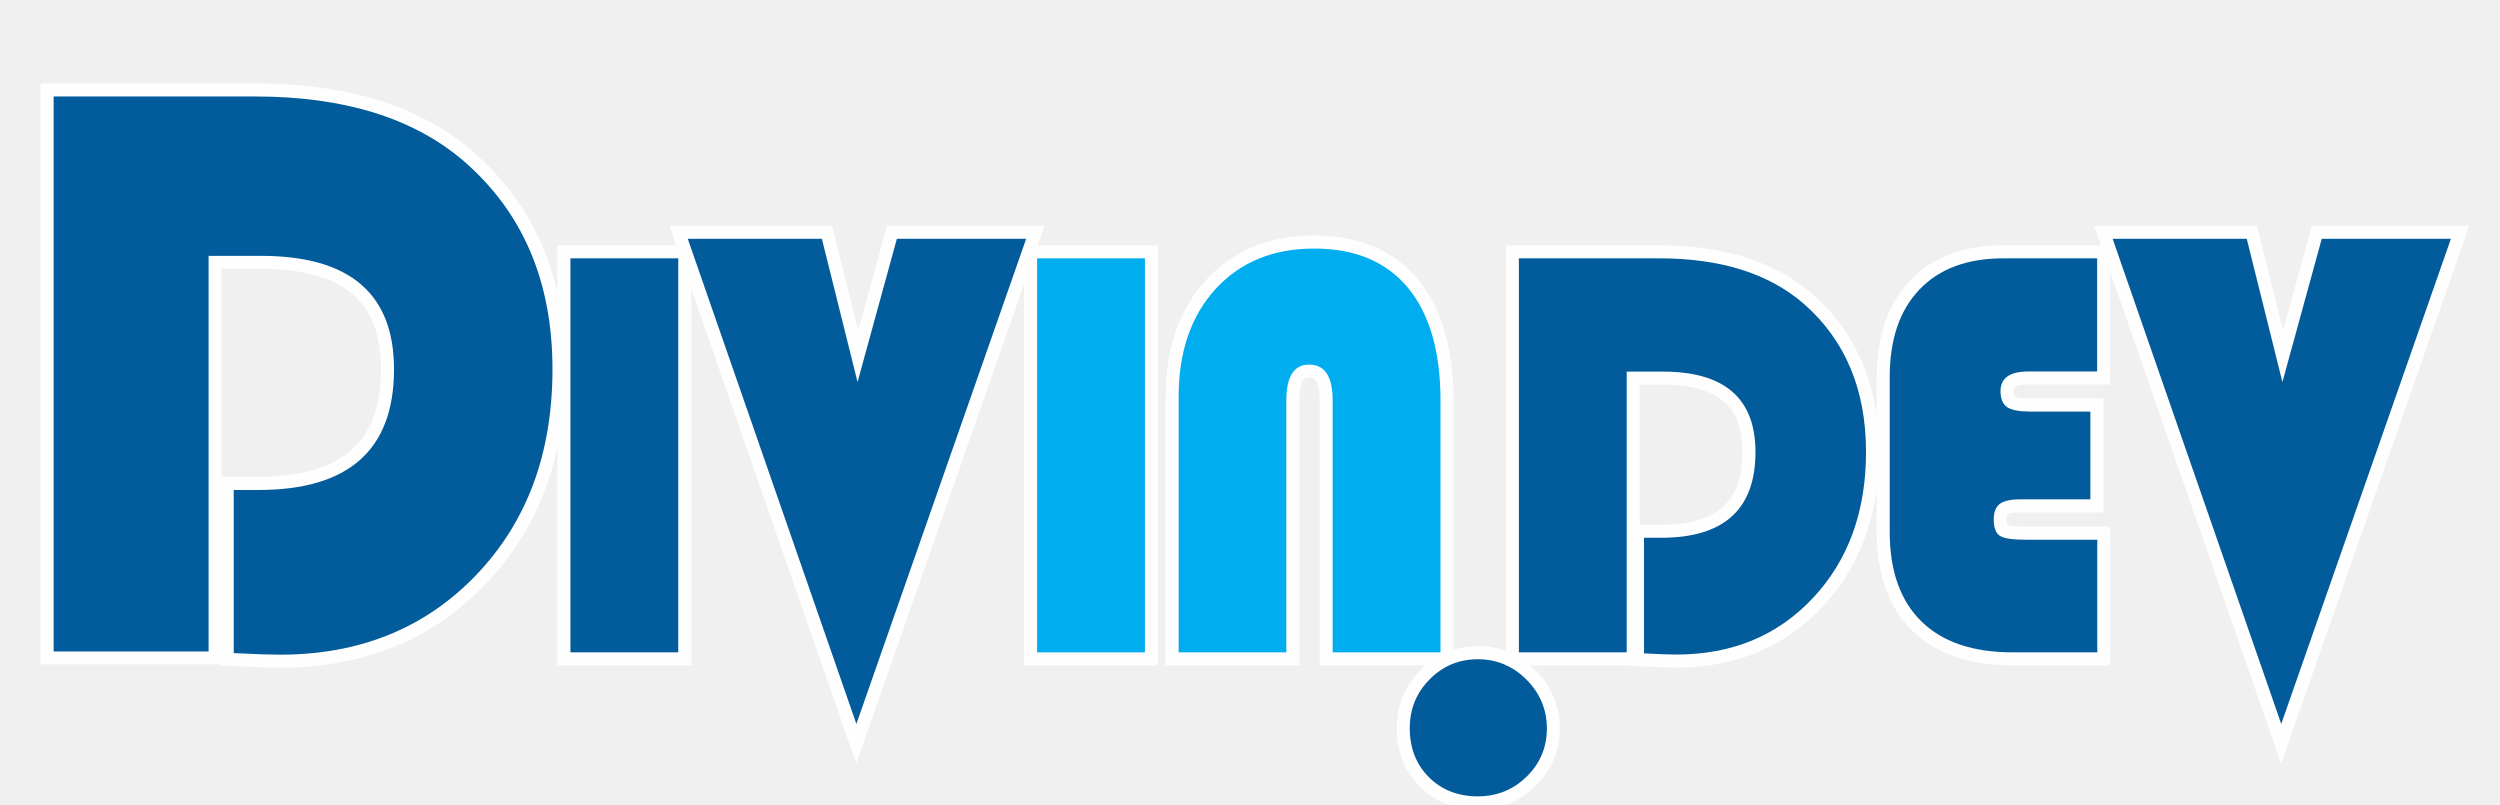
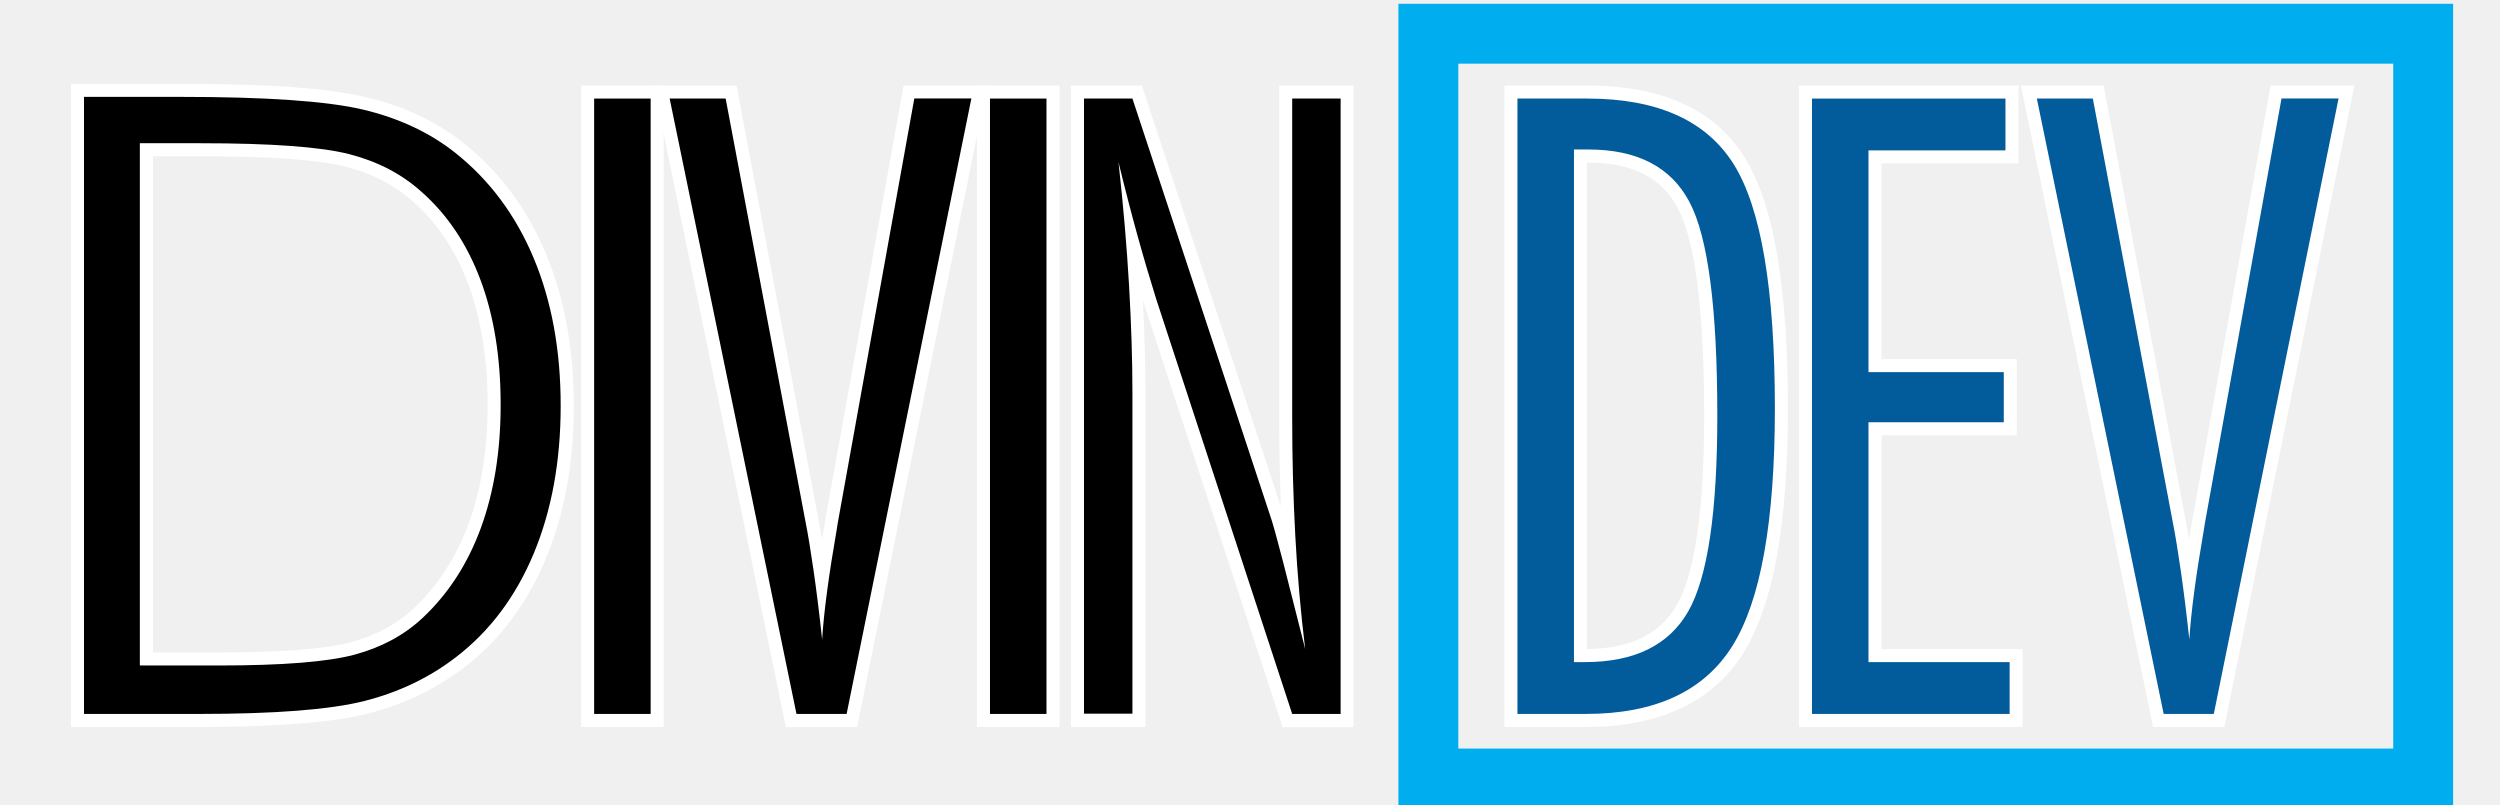
<svg xmlns="http://www.w3.org/2000/svg" version="1.1" id="Layer_1" x="0px" y="0px" viewBox="0 0 1920 618" style="enable-background:new 0 0 1920 618;" xml:space="preserve">
  <style type="text/css">
	.st0{display:none;stroke:#FFFEFE;stroke-width:10;stroke-miterlimit:10;}
- 	.st1{fill:#025B9A;}
- 	.st2{fill:#FFFEFE;}
- 	.st3{fill:#00AEEF;}
+ 	.st1{fill:#FFFFFF;}
+ 	.st2{fill:none;stroke:#00AEEF;stroke-width:46;stroke-miterlimit:10;}
+ 	.st3{fill:#025B9A;}
</style>
  <rect x="-84.7" y="-61.3" class="st0" width="2189.9" height="769.2" />
  <g>
-     <path class="st1" d="M214.9,507.8c-7.3,0-19.3-0.4-35.7-1.2l-4.7-0.2v-135h24.1c66.6,0,99-28.7,99-87.7c0-55.3-31.8-82.1-97.2-82.1   h-35.2v303.8h-129V69.1h159.9c68.8,0,123.6,17,162.9,50.5c46.6,40.1,70.3,95.3,70.3,164c0,65.6-20.2,119.9-60,161.5   C329.4,486.7,277.5,507.8,214.9,507.8z" />
-     <path class="st2" d="M196.1,74.1c67.9,0,121.1,16.4,159.7,49.3c45.7,39.4,68.5,92.7,68.5,160.2c0,64.5-19.5,117.2-58.6,158   c-39.1,40.8-89.3,61.2-150.8,61.2c-7.2,0-19.1-0.4-35.4-1.2V376.3h19.1c69.3,0,104-30.9,104-92.7c0-58.1-34-87.1-102.2-87.1h-40.2   v303.8h-119V74.1H196.1 M196.1,64.1H41.2h-10v10v426.1v10h10h119h9.3v0.8l9.5,0.5c16.4,0.8,28.5,1.3,35.9,1.3   c31.9,0,61.4-5.4,87.6-16c26.3-10.7,50-26.9,70.5-48.3c20.4-21.3,35.9-46.1,46.1-73.6c10.1-27.3,15.3-58.1,15.3-91.4   c0-35-6-66.8-17.9-94.6c-12-28-30.2-52.6-54.1-73.2c-20.2-17.3-44.6-30.4-72.4-39C262.5,68.4,230.9,64.1,196.1,64.1L196.1,64.1z    M170.2,206.4h30.2c31.5,0,55.1,6.5,70.2,19.4c14.8,12.6,22,31.5,22,57.7c0,28.2-7.4,48.5-22.7,62.1   c-15.4,13.7-39.4,20.6-71.4,20.6h-19.1h-9.3V206.4L170.2,206.4z" />
+     <path d="M59.5,553.3V69.4h78.8c65.9,0,113.4,3.3,141.3,9.8c28.2,6.6,52.8,18.1,73.2,34.3c26.9,21.4,47.6,49.3,61.7,82.9   c14,33.5,21.1,72.2,21.1,115.2c0,43-7.1,81.8-21.1,115.4c-14.1,33.8-34.7,61.2-61.1,81.5c-20.9,16.1-45.2,27.7-72,34.5   c-26.6,6.8-69.8,10.2-128.4,10.2H59.5z M168.1,506.1c48.3,0,82.9-2.7,102.9-8.1c19.6-5.3,36.4-14.3,50-26.8   c19.2-17.9,33.9-40.6,43.7-67.3c9.9-26.9,14.9-58.2,14.9-92.8c0-35.5-5.1-67.1-15.1-94.1c-9.9-26.7-24.8-48.9-44.1-66   c-14.5-13-32.4-22.3-53.3-27.7c-21.3-5.5-59.3-8.3-113-8.3h-41.6v391H168.1z" />
+     <path class="st1" d="M138.3,74.4c65.8,0,112.5,3.2,140.2,9.7c27.6,6.5,51.4,17.6,71.2,33.3c26.3,20.9,46.4,47.9,60.2,80.9   c13.8,33,20.7,70.8,20.7,113.3c0,42.5-6.9,80.3-20.7,113.5c-13.8,33.1-33.7,59.6-59.6,79.5c-20.5,15.8-43.9,27-70.2,33.7   c-26.3,6.7-68.7,10-127.2,10h-14.6H64.5V74.4H138.3 M107.5,511.1h60.5c49,0,83.7-2.8,104.2-8.3c20.5-5.5,37.9-14.8,52.1-28   c19.9-18.6,34.8-41.6,45-69.3c10.1-27.6,15.2-59.1,15.2-94.5c0-36.3-5.1-68.2-15.4-95.8c-10.3-27.6-25.4-50.3-45.5-68   c-15.1-13.6-33.6-23.2-55.3-28.8c-21.8-5.6-59.9-8.4-114.3-8.4h-8.1h-38.5V511.1 M138.3,64.4H64.5h-10v10v473.9v10h10h73.8h14.6   c59.9,0,102.3-3.4,129.7-10.3c27.5-7,52.4-18.9,73.9-35.4c27.2-20.8,48.3-48.9,62.7-83.5c14.3-34.2,21.5-73.7,21.5-117.3   c0-43.6-7.2-83-21.5-117.1c-14.4-34.4-35.7-63-63.2-84.9c-20.9-16.6-46.2-28.5-75.2-35.2C252.1,67.7,205.5,64.4,138.3,64.4   L138.3,64.4z M117.5,120h28.5h8.1c53.3,0,90.9,2.7,111.8,8.1c20.1,5.2,37.3,14.1,51.2,26.6l0,0l0,0c18.7,16.5,33.1,38,42.7,64   c9.8,26.4,14.7,57.5,14.7,92.3c0,34-4.9,64.7-14.6,91.1c-9.6,26-23.8,48-42.4,65.4c-13,12-29.1,20.6-47.9,25.7   c-19.6,5.2-53.8,7.9-101.6,7.9h-50.5V120L117.5,120z" />
  </g>
  <g>
-     <rect x="433.1" y="193.4" class="st1" width="92.8" height="312.6" />
-     <path class="st2" d="M520.9,198.4V501h-82.8V198.4H520.9 M530.9,188.4h-10h-82.8h-10v10V501v10h10h82.8h10v-10V198.4V188.4   L530.9,188.4z" />
+     <rect x="451.3" y="70.7" width="53.4" height="482.6" />
+     <path class="st1" d="M499.7,75.7v472.6h-43.4V75.7H499.7 M509.7,65.7h-10h-43.4h-10v10v472.6v10h10h43.4h10v-10V75.7V65.7   L509.7,65.7z" />
  </g>
  <g>
-     <polygon class="st1" points="521.2,178.4 635.1,178.4 658.8,273.7 685,178.4 795.1,178.4 657.7,571.2  " />
-     <path class="st2" d="M788.1,183.4L657.7,556L528.2,183.4h103l27.4,110l30.2-110H788.1 M802.2,173.4h-14.1h-99.3h-7.6l-2,7.4   l-20.1,73.2L640.9,181l-1.9-7.6h-7.8h-103h-14.1l4.6,13.3l129.5,372.6l9.4,27.1l9.5-27.1l130.4-372.6L802.2,173.4L802.2,173.4z" />
+     <path d="M607.6,553.3L508.1,70.7h53.3l62.3,330c1.7,8.4,3.8,20.8,6,36.6c0.5,3.2,0.9,6.6,1.4,10c1.8-12.7,4-26.7,6.7-42l0.6-3.8   l59.7-330.8h54l-97.8,482.6H607.6z" />
+     <path class="st1" d="M746,75.7l-95.8,472.6h-38.5L514.3,75.7h43l61.5,325.9c1.7,8.4,3.7,20.6,6,36.4c2.3,15.9,4.5,33.6,6.6,53.2   c1.3-21.1,5.1-49.5,11.3-85.1l0.6-3.9l58.9-326.6H746 M758.3,65.7H746h-43.7H694l-1.5,8.2l-58.9,326.6l0,0.1l0,0.1l-0.6,3.8   c-0.6,3.3-1.1,6.5-1.7,9.6c-0.9-5.6-1.8-10.4-2.6-14.4L567.2,73.9l-1.5-8.1h-8.3h-43H502l2.5,12l97.4,472.6l1.6,8h8.1h38.5h8.2   l1.6-8l95.8-472.6L758.3,65.7L758.3,65.7z" />
  </g>
  <g>
-     <rect x="791.5" y="193.4" class="st3" width="92.8" height="312.6" />
-     <path class="st2" d="M879.3,198.4V501h-82.8V198.4H879.3 M889.3,188.4h-10h-82.8h-10v10V501v10h10h82.8h10v-10V198.4V188.4   L889.3,188.4z" />
+     <rect x="755.3" y="70.7" width="53.4" height="482.6" />
+     <path class="st1" d="M803.7,75.7v472.6h-43.4V75.7H803.7 M813.7,65.7h-10h-43.4h-10v10v472.6v10h10h43.4h10v-10V75.7V65.7   L813.7,65.7z" />
  </g>
  <g>
-     <path class="st3" d="M1018.5,506V307.7c0-22.7-9.5-22.7-13.1-22.7c-3.4,0-12.5,0-12.5,22.7V506h-92.7V304.6   c0-35.5,10-64.5,29.7-86.1c19.9-21.7,46.6-32.6,79.4-32.6c32.8,0,58.3,10.7,75.8,31.9c17.4,21,26.2,51.3,26.2,89.9V506H1018.5z" />
-     <path class="st2" d="M1009.3,190.9c31.4,0,55.4,10.1,72,30.1c16.6,20.1,25,49,25,86.7V501h-82.8V307.7c0-18.5-6-27.7-18.1-27.7   c-11.7,0-17.5,9.2-17.5,27.7V501h-82.7V304.6c0-34.4,9.5-62,28.4-82.7C952.6,201.2,977.8,190.9,1009.3,190.9 M1009.3,180.9   c-34.3,0-62.2,11.5-83.1,34.2c-20.6,22.6-31,52.7-31,89.5V501v10h10h82.7h10v-10V307.7c0-9.6,1.8-13.8,2.8-15.4   c0.8-1.2,1.7-2.3,4.7-2.3c3.4,0,4.4,1.2,5.2,2.4c1.1,1.6,2.9,5.8,2.9,15.3V501v10h10h82.8h10v-10V307.7c0-39.8-9.2-71.1-27.3-93.1   C1070.4,192.2,1043.6,180.9,1009.3,180.9L1009.3,180.9z" />
+     <path d="M988.7,553.3L883.4,231.7c-4.5-14.4-9.1-29.7-13.5-45.6c0.9,11.2,1.6,22.1,2.2,32.7c1.7,29.6,2.6,57.4,2.6,82.8v251.6   h-47.2V70.7h45.8l107.9,326.8c1.5,4.6,4.6,15.9,9.2,33.5c0.3,1,0.5,2,0.8,3c-0.5-7.3-1-14.7-1.4-22.1c-1.6-29.5-2.4-60.4-2.4-91.9   V70.7h47.2v482.6H988.7z" />
+     <path class="st1" d="M1029.6,75.7v472.6h-37.2L888.1,230.1c-4.7-15.1-9.5-31.1-14.2-48.1c-4.7-16.9-9.7-36.1-14.9-57.5   c3.7,33.5,6.4,65,8.1,94.5c1.7,29.6,2.6,57.1,2.6,82.5v246.6h-37.2V75.7h37.2l106.8,323.4c1.5,4.5,4.5,15.6,9.1,33.2   c4.5,17.6,10.1,39.7,16.8,66.2c-3.5-28.3-6-57.2-7.6-86.7c-1.6-29.6-2.4-60.1-2.4-91.6V75.7H1029.6 M1039.6,65.7h-10h-37.2h-10v10   v244.4c0,23.4,0.5,46.5,1.3,68.9L879.2,72.6l-2.3-6.9h-7.2h-37.2h-10v10v472.6v10h10h37.2h10v-10V301.7c0-22.1-0.7-46-2-71.3   c0.3,0.9,0.6,1.9,0.9,2.8l0,0.1l0,0.1l104.2,318.2l2.3,6.9h7.2h37.2h10v-10V75.7V65.7L1039.6,65.7z" />
  </g>
+   <rect x="1097" y="25.9" class="st2" width="764" height="572" />
  <g>
-     <path class="st1" d="M1135,616.7c-16.5,0-30.3-5.4-41.1-16.1c-10.7-10.7-16.2-24.6-16.2-41.2c0-16.1,5.6-29.9,16.7-41.1   c11.1-11.2,24.7-16.9,40.6-16.9c15.8,0,29.5,5.8,40.9,17.2c11.3,11.4,17.1,25.2,17.1,41c0,15.8-5.7,29.4-17,40.5   C1164.7,611.1,1150.9,616.7,1135,616.7z" />
-     <path class="st2" d="M1135,506.3c14.5,0,26.9,5.2,37.4,15.7c10.4,10.5,15.6,23,15.6,37.5s-5.2,26.8-15.5,36.9   c-10.3,10.1-22.8,15.2-37.5,15.2c-15.2,0-27.7-4.9-37.6-14.7c-9.8-9.8-14.7-22.4-14.7-37.6c0-14.8,5.1-27.3,15.3-37.6   C1108.2,511.4,1120.5,506.3,1135,506.3 M1135,496.3c-17.2,0-32,6.2-44.1,18.4c-12.1,12.2-18.2,27.2-18.2,44.6   c0,17.9,5.9,33,17.6,44.7l0,0l0,0c11.8,11.7,26.8,17.6,44.6,17.6c17.3,0,32.3-6.1,44.5-18.1c12.3-12,18.5-26.9,18.5-44   c0-17.2-6.2-32.1-18.5-44.5C1167.1,502.6,1152.1,496.3,1135,496.3L1135,496.3z" />
-   </g>
-   <g>
-     <path class="st1" d="M1287.3,507.7c-5.1,0-13.3-0.3-25-0.9l-4.7-0.2V408h18.2c45.4,0,67.4-19.9,67.4-60.8   c0-38.2-21.6-56.8-66.1-56.8h-22.8V506h-92.8V193.4h112.8c48.2,0,86.7,12.2,114.4,36.2c32.8,28.8,49.4,68.3,49.4,117.5   c0,46.9-14.2,85.8-42.2,115.6C1368,492.6,1331.4,507.7,1287.3,507.7z" />
-     <path class="st2" d="M1274.3,198.4c47.3,0,84.3,11.7,111.1,35c31.8,27.9,47.7,65.8,47.7,113.7c0,45.8-13.6,83.2-40.8,112.2   c-27.2,29-62.2,43.4-105,43.4c-5,0-13.2-0.3-24.7-0.9V413h13.2c48.2,0,72.4-21.9,72.4-65.8c0-41.2-23.7-61.8-71.1-61.8h-27.8v-0.1   V501h-82.8V198.4H1274.3 M1274.3,188.4h-107.8h-10v10V501v10h10h82.8h3.3v0.3l9.5,0.5c11.8,0.6,20,0.9,25.2,0.9   c45.5,0,83.3-15.7,112.3-46.6c28.9-30.8,43.5-70.8,43.5-119c0-50.7-17.2-91.5-51.1-121.2C1363.4,201,1323.8,188.4,1274.3,188.4   L1274.3,188.4z M1259.3,295.4h17.8c21.1,0,36.8,4.4,46.8,13c9.6,8.4,14.3,21.1,14.3,38.8c0,19.2-4.9,32.9-14.8,42   c-10.1,9.2-26.1,13.8-47.6,13.8h-13.2h-3.3V295.4L1259.3,295.4z" />
-   </g>
-   <g>
-     <path class="st1" d="M1545.7,506c-31.8,0-56.5-8.5-73.6-25.2c-17.1-16.8-25.8-41.2-25.8-72.4V289.7c0-30.2,8.2-54,24.3-70.9   c16.1-16.9,39.1-25.4,68.1-25.4h76.9v96.9h-57.8c-16.4,0-16.4,6.8-16.4,10.1c0,4.1,1,6.9,2.9,8.2c1.7,1.2,5.8,2.5,15.3,2.5h50.8   v77.4h-59c-7.9,0-11.3,1.5-12.6,2.5c-1.7,1.4-2.6,4.1-2.6,8c0,4.3,0.9,7.3,2.4,8.3c1,0.7,4.7,2.2,16.5,2.2h60.6V506H1545.7z" />
-     <path class="st2" d="M1610.6,198.4v86.9h-52.8c-14.3,0-21.4,5-21.4,15.1c0,5.9,1.7,10,5.1,12.3c3.4,2.3,9.4,3.4,18.1,3.4h45.8v0   v67.4h-54c-7.3,0-12.5,1.2-15.6,3.5c-3.1,2.4-4.6,6.4-4.6,12c0,6.4,1.6,10.5,4.7,12.5s9.5,3,19.2,3h55.6V501h-65   c-30.6,0-53.9-7.9-70.1-23.8s-24.3-38.8-24.3-68.8V289.7c0-29,7.6-51.4,22.9-67.4s36.8-23.9,64.5-23.9H1610.6 M1620.6,188.4h-10   h-71.9c-30.5,0-54.6,9.1-71.7,27c-17,17.8-25.7,42.8-25.7,74.3v118.7c0,32.6,9.2,58.2,27.3,75.9c18,17.7,44,26.7,77.1,26.7h65h10   v-10v-86.5v-10h-10h-55.6c-8.7,0-12.3-0.9-13.4-1.3c-0.2-0.6-0.5-1.8-0.5-4.2c0-2.7,0.5-3.8,0.7-4c0.5-0.3,2.9-1.5,9.5-1.5h54h10   v-10v-67.4v-10h-10l-45.8,0c-9.9,0-12.4-1.6-12.5-1.7c0,0-0.7-0.9-0.7-4c0-2.4,0.7-2.9,1.1-3.2c0.8-0.6,3.5-1.9,10.3-1.9h52.8h10   v-10v-86.9V188.4L1620.6,188.4z" />
-   </g>
-   <g>
-     <polygon class="st1" points="1615.5,178.4 1729.4,178.4 1753.1,273.7 1779.3,178.4 1889.3,178.4 1752,571.2  " />
-     <path class="st2" d="M1882.3,183.4L1752,556l-129.5-372.6h103l27.4,110l30.2-110H1882.3 M1896.4,173.4h-14.1h-99.2h-7.6l-2,7.4   l-20.1,73.2l-18.2-72.9l-1.9-7.6h-7.8h-103h-14.1l4.6,13.3l129.5,372.6l9.4,27.1l9.5-27.1l130.3-372.6L1896.4,173.4L1896.4,173.4z" />
+     <g>
+       <path class="st3" d="M1160.4,553.3V70.7h58.7c55.3,0,94.5,17.7,116.5,52.7c21.9,34.7,32.5,96.9,32.5,190.2    c0,87.5-11.3,149.8-33.5,185.2c-22.7,36.1-62,54.5-116.9,54.5H1160.4z M1217.2,503.5c36.6,0,61.2-12,75.1-36.6    c14.3-25.2,21.5-74.8,21.5-147.4c0-81.4-7-135.9-20.8-161.9c-13.4-25.3-37.4-37.6-73.3-37.6h-6v383.6H1217.2z" />
+       <path class="st1" d="M1219.1,75.7c53.7,0,91.2,16.8,112.3,50.3c21.1,33.6,31.7,96.1,31.7,187.6c0,87-10.9,147.8-32.7,182.6    c-21.8,34.7-59.3,52.1-112.6,52.1h-52.4V75.7H1219.1 M1208.8,508.5h8.4c38.2,0,64.7-13.1,79.5-39.2    c14.8-26.1,22.2-76.1,22.2-149.9c0-82.6-7.1-137.4-21.4-164.3c-14.2-26.9-40.1-40.3-77.7-40.3h-11V508.5 M1219.1,65.7h-53.7h-10    v10v472.6v10h10h52.4c56.7,0,97.5-19.1,121.1-56.8c11.5-18.4,20.2-43.7,25.9-75.2c5.5-30.9,8.3-68.8,8.3-112.6    c0-46.1-2.7-85.5-8.1-117.2c-5.5-32.4-14-57.9-25.2-75.7C1316.9,84.2,1276.3,65.7,1219.1,65.7L1219.1,65.7z M1218.8,124.9h1    c33.8,0,56.4,11.4,68.8,35c13.4,25.3,20.2,79,20.2,159.6c0,71.7-7,120.5-20.9,144.9c-12.8,22.6-35.4,33.7-69.2,34.1V124.9    L1218.8,124.9z" />
+     </g>
+     <g>
+       <polygon class="st3" points="1386.6,553.3 1386.6,70.7 1545.2,70.7 1545.2,120.5 1440,120.5 1440,280.8 1543.9,280.8     1543.9,329.3 1440,329.3 1440,503.5 1548.4,503.5 1548.4,553.3   " />
+       <path class="st1" d="M1540.2,75.7v39.8H1435v170.3h103.9v38.5H1435v184.2h108.4v39.8h-151.8V75.7H1540.2 M1550.2,65.7h-10h-148.6    h-10v10v472.6v10h10h151.8h10v-10v-39.8v-10h-10H1445V334.3h93.9h10v-10v-38.5v-10h-10H1445V125.5h95.2h10v-10V75.7V65.7    L1550.2,65.7z" />
+     </g>
+     <g>
+       <path class="st3" d="M1657.6,553.3l-99.5-482.6h53.3l62.3,330c1.7,8.4,3.8,20.8,6,36.6c0.5,3.2,0.9,6.6,1.4,10    c1.8-12.7,4-26.7,6.7-42l0.6-3.8l59.7-330.8h54l-97.8,482.6H1657.6z" />
+       <path class="st1" d="M1796,75.7l-95.8,472.6h-38.5l-97.4-472.6h43l61.5,325.9c1.7,8.4,3.7,20.6,6,36.4c2.3,15.9,4.5,33.6,6.6,53.2    c1.3-21.1,5.1-49.5,11.3-85.1l0.6-3.9l58.9-326.6H1796 M1808.2,65.7H1796h-43.7h-8.4l-1.5,8.2l-58.9,326.6l0,0.1l0,0.1l-0.6,3.8    c-0.6,3.3-1.1,6.5-1.7,9.6c-0.9-5.6-1.8-10.4-2.6-14.4l-61.5-325.9l-1.5-8.1h-8.3h-43H1552l2.5,12l97.4,472.6l1.6,8h8.1h38.5h8.2    l1.6-8l95.8-472.6L1808.2,65.7L1808.2,65.7z" />
+     </g>
  </g>
</svg>
